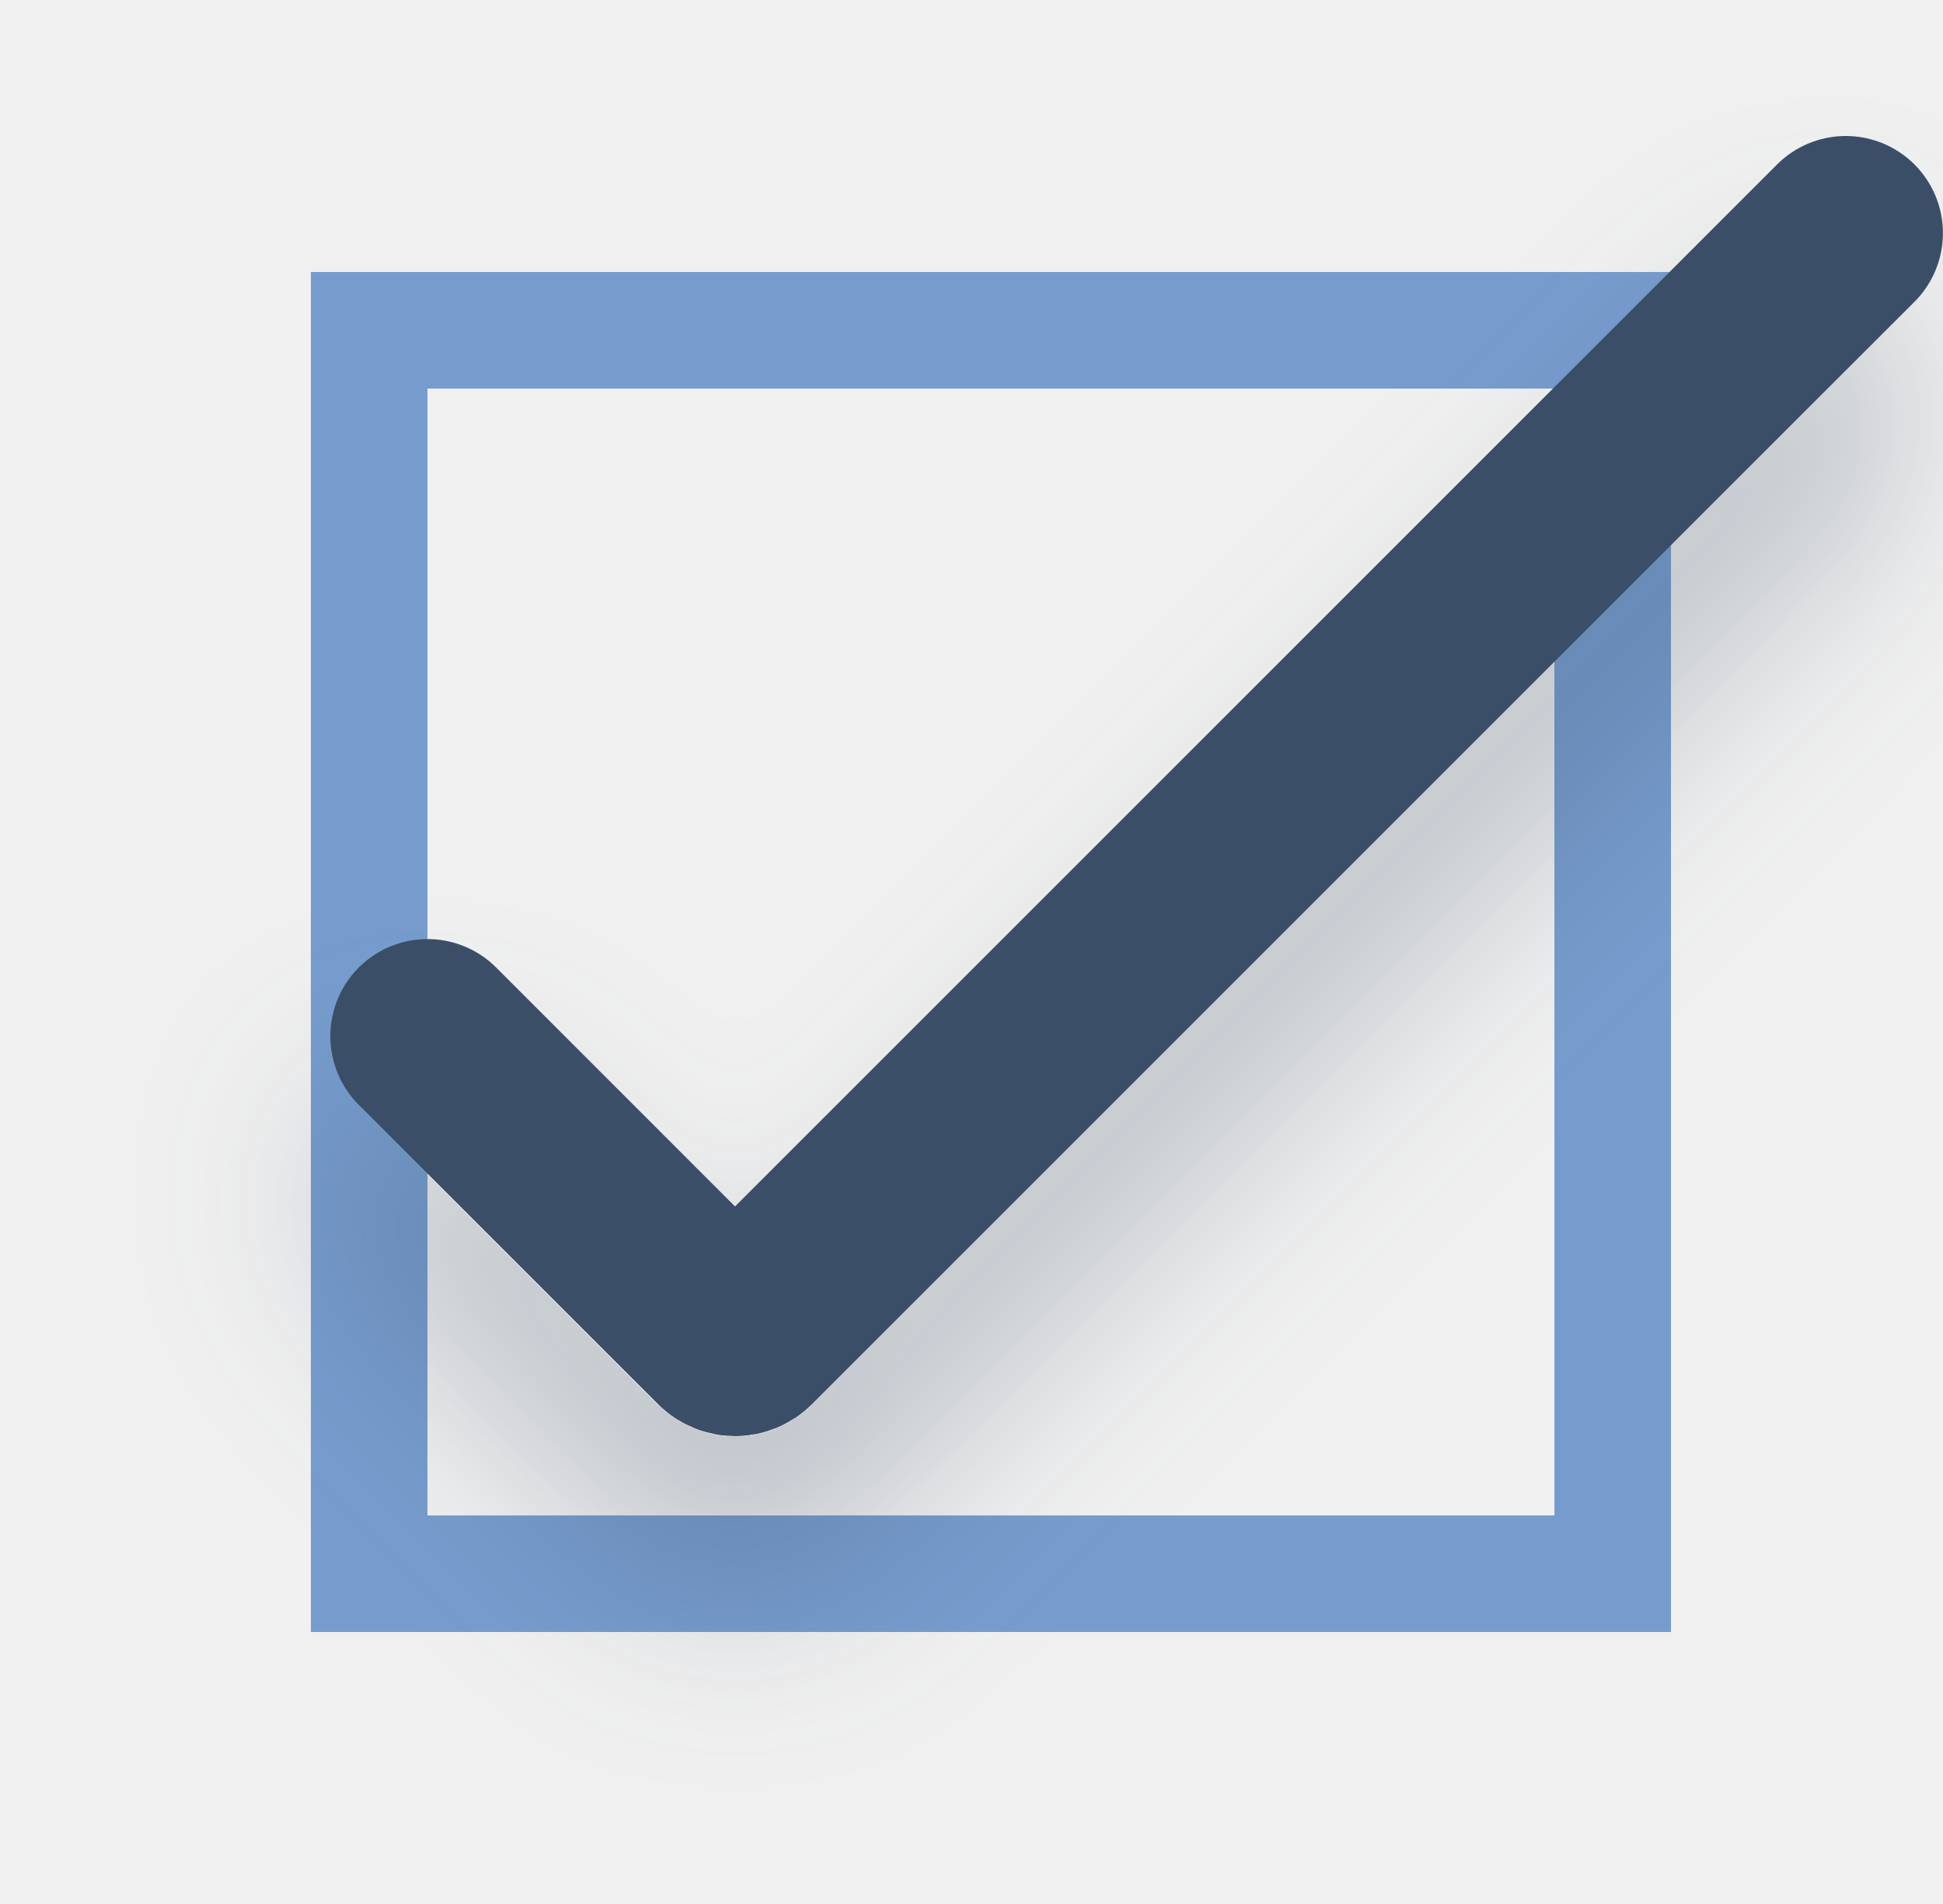
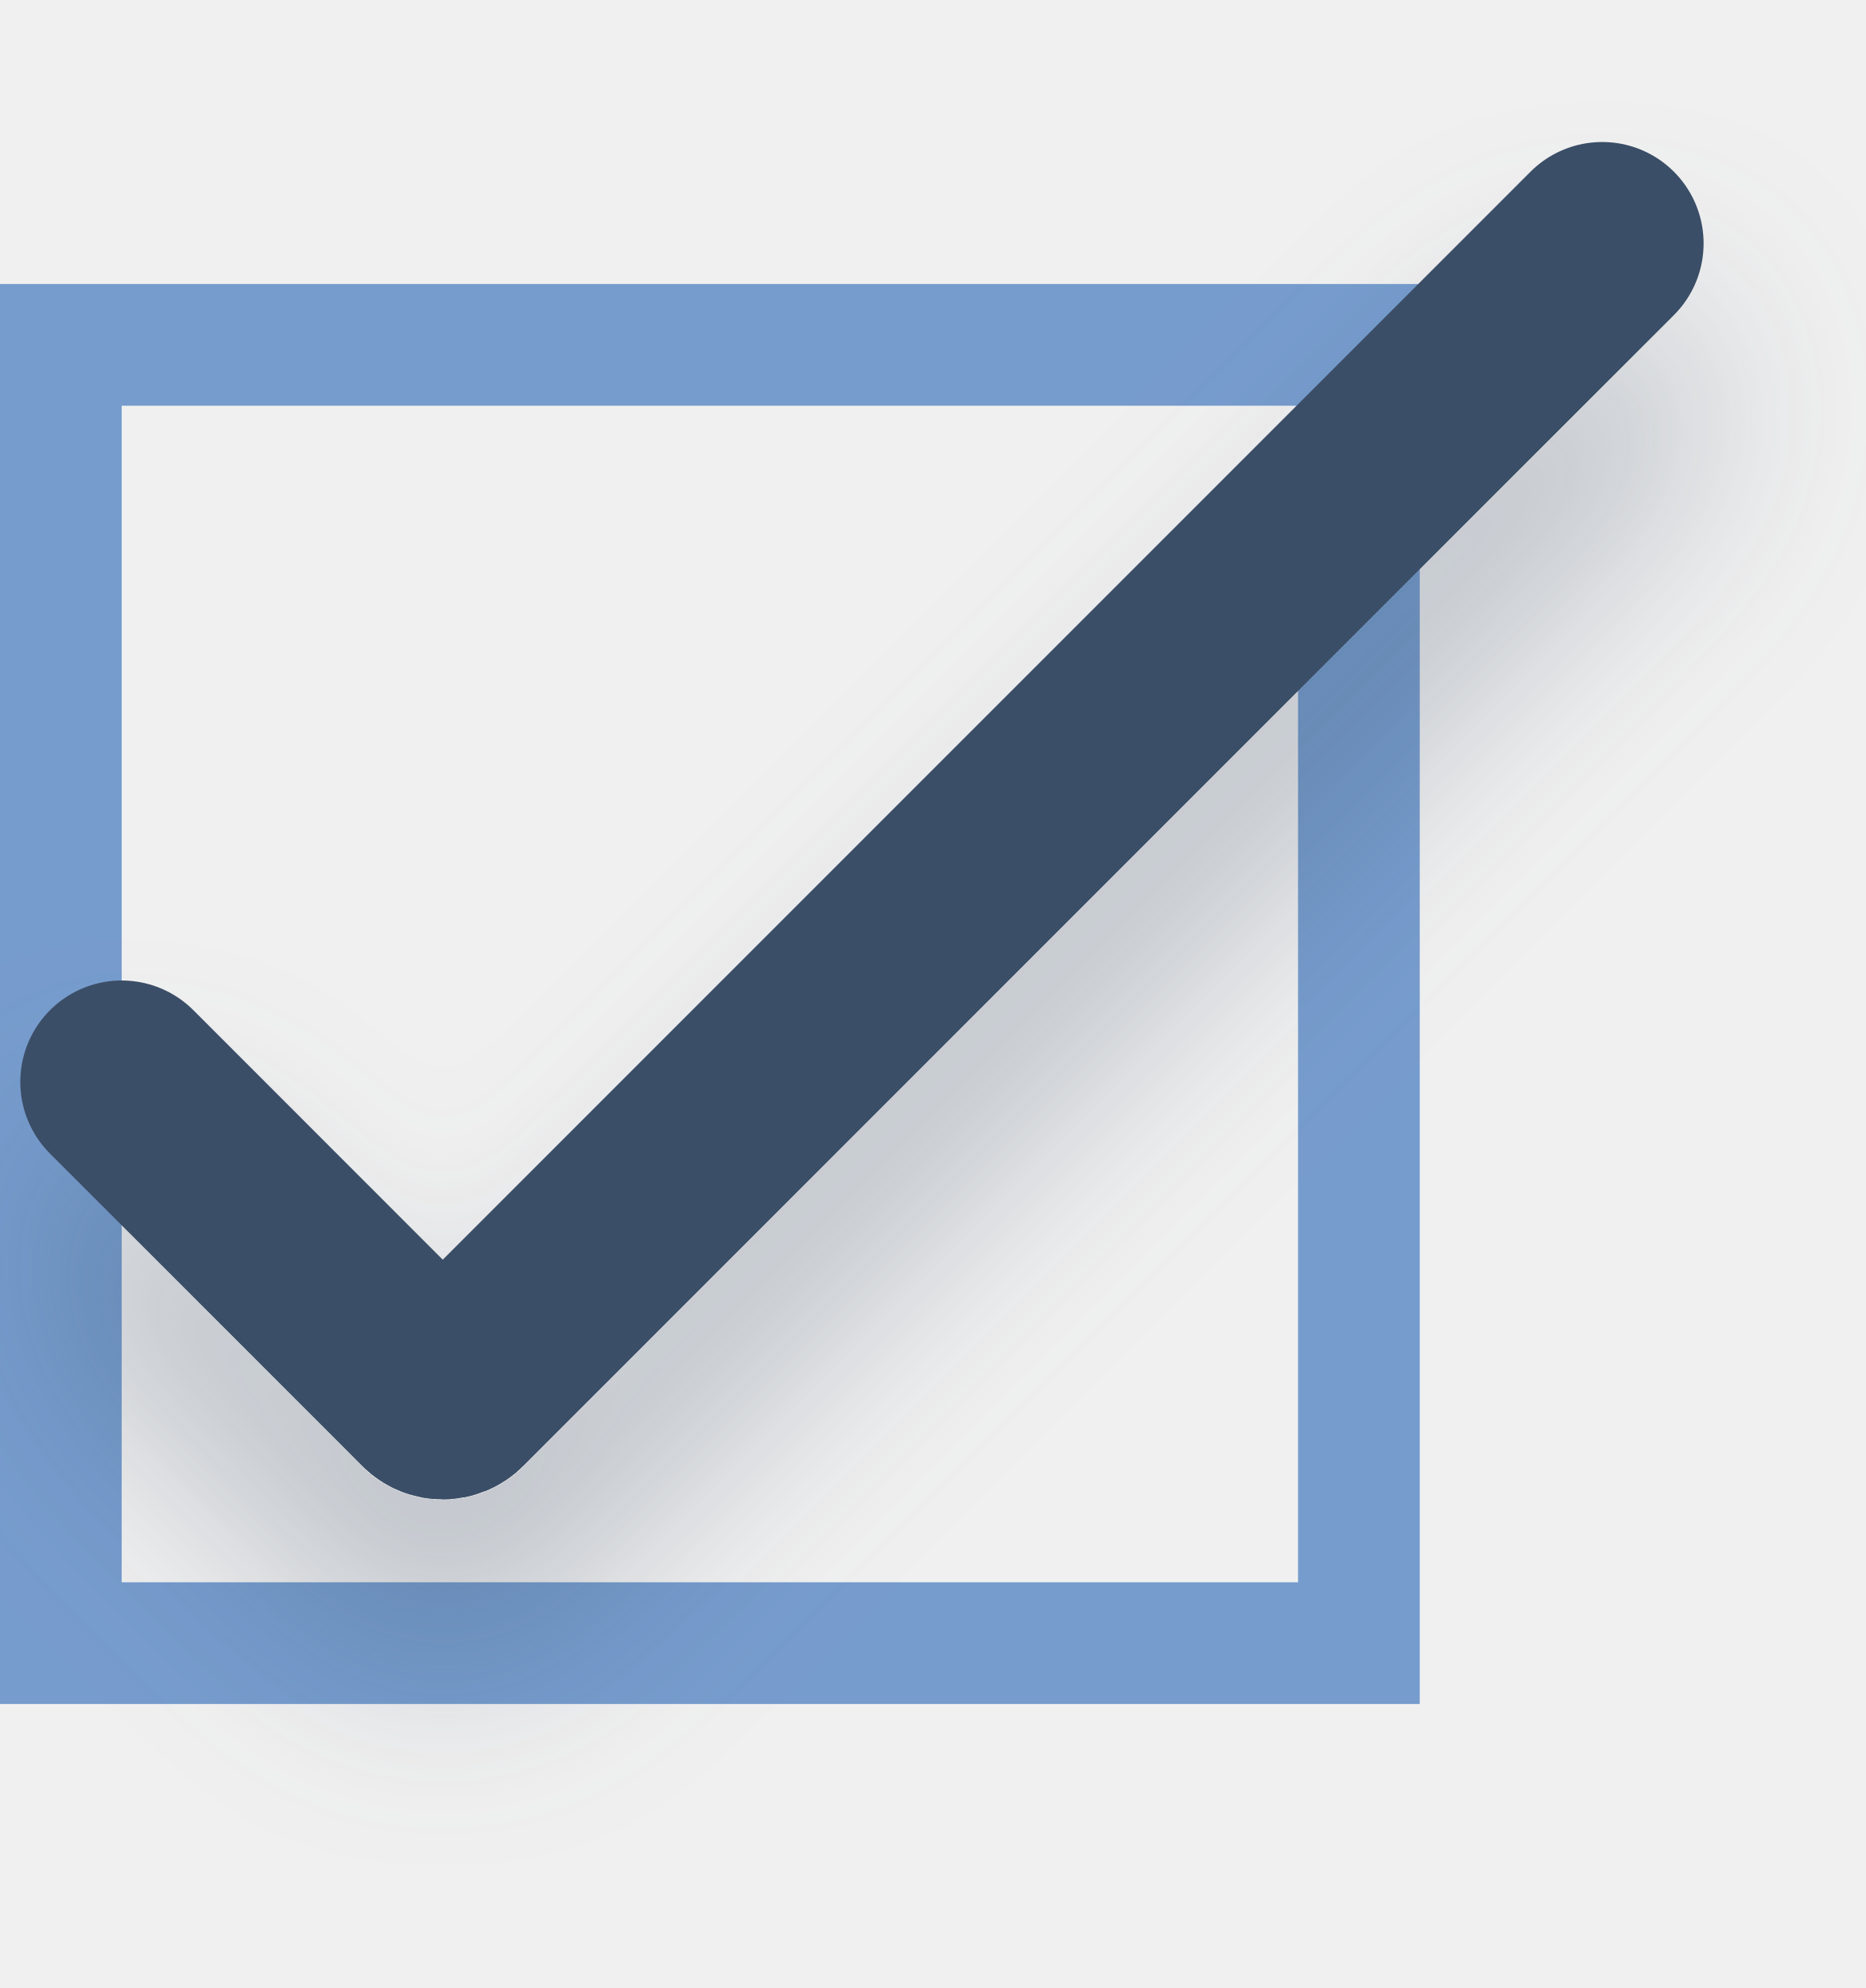
- <svg xmlns="http://www.w3.org/2000/svg" width="50" height="49" viewBox="0 0 50 49" fill="none">
+ <svg xmlns="http://www.w3.org/2000/svg" width="46" height="49" viewBox="0 0 46 49" fill="none">
  <g clip-path="url(#clip0_226_75)">
-     <rect x="9.5" y="8.5" width="32" height="32" stroke="#769CCD" stroke-width="3" />
+     <rect x="1.5" y="8.5" width="32" height="32" stroke="#769CCD" stroke-width="3" />
    <g filter="url(#filter0_d_226_75)">
-       <path d="M11 26.667L18.703 34.371C18.82 34.488 19.01 34.488 19.127 34.371L47.498 6" stroke="#3B4E67" stroke-width="5" stroke-linecap="round" />
+       <path d="M3 26.667L10.703 34.371C10.82 34.488 11.01 34.488 11.127 34.371L39.498 6" stroke="#3B4E67" stroke-width="5" stroke-linecap="round" />
    </g>
  </g>
  <defs>
-     <filter id="filter0_d_226_75" x="3.5" y="2.5" width="51.498" height="43.459" filterUnits="userSpaceOnUse" color-interpolation-filters="sRGB">
+     <filter id="filter0_d_226_75" x="-4.5" y="2.5" width="51.498" height="43.459" filterUnits="userSpaceOnUse" color-interpolation-filters="sRGB">
      <feFlood flood-opacity="0" result="BackgroundImageFix" />
      <feColorMatrix in="SourceAlpha" type="matrix" values="0 0 0 0 0 0 0 0 0 0 0 0 0 0 0 0 0 0 127 0" result="hardAlpha" />
      <feOffset dy="4" />
      <feGaussianBlur stdDeviation="2.5" />
      <feComposite in2="hardAlpha" operator="out" />
      <feColorMatrix type="matrix" values="0 0 0 0 0.231 0 0 0 0 0.306 0 0 0 0 0.404 0 0 0 0.3 0" />
      <feBlend mode="normal" in2="BackgroundImageFix" result="effect1_dropShadow_226_75" />
      <feBlend mode="normal" in="SourceGraphic" in2="effect1_dropShadow_226_75" result="shape" />
    </filter>
    <clipPath id="clip0_226_75">
-       <rect width="50" height="49" fill="white" />
+       <rect width="46" height="49" fill="white" />
    </clipPath>
  </defs>
</svg>
